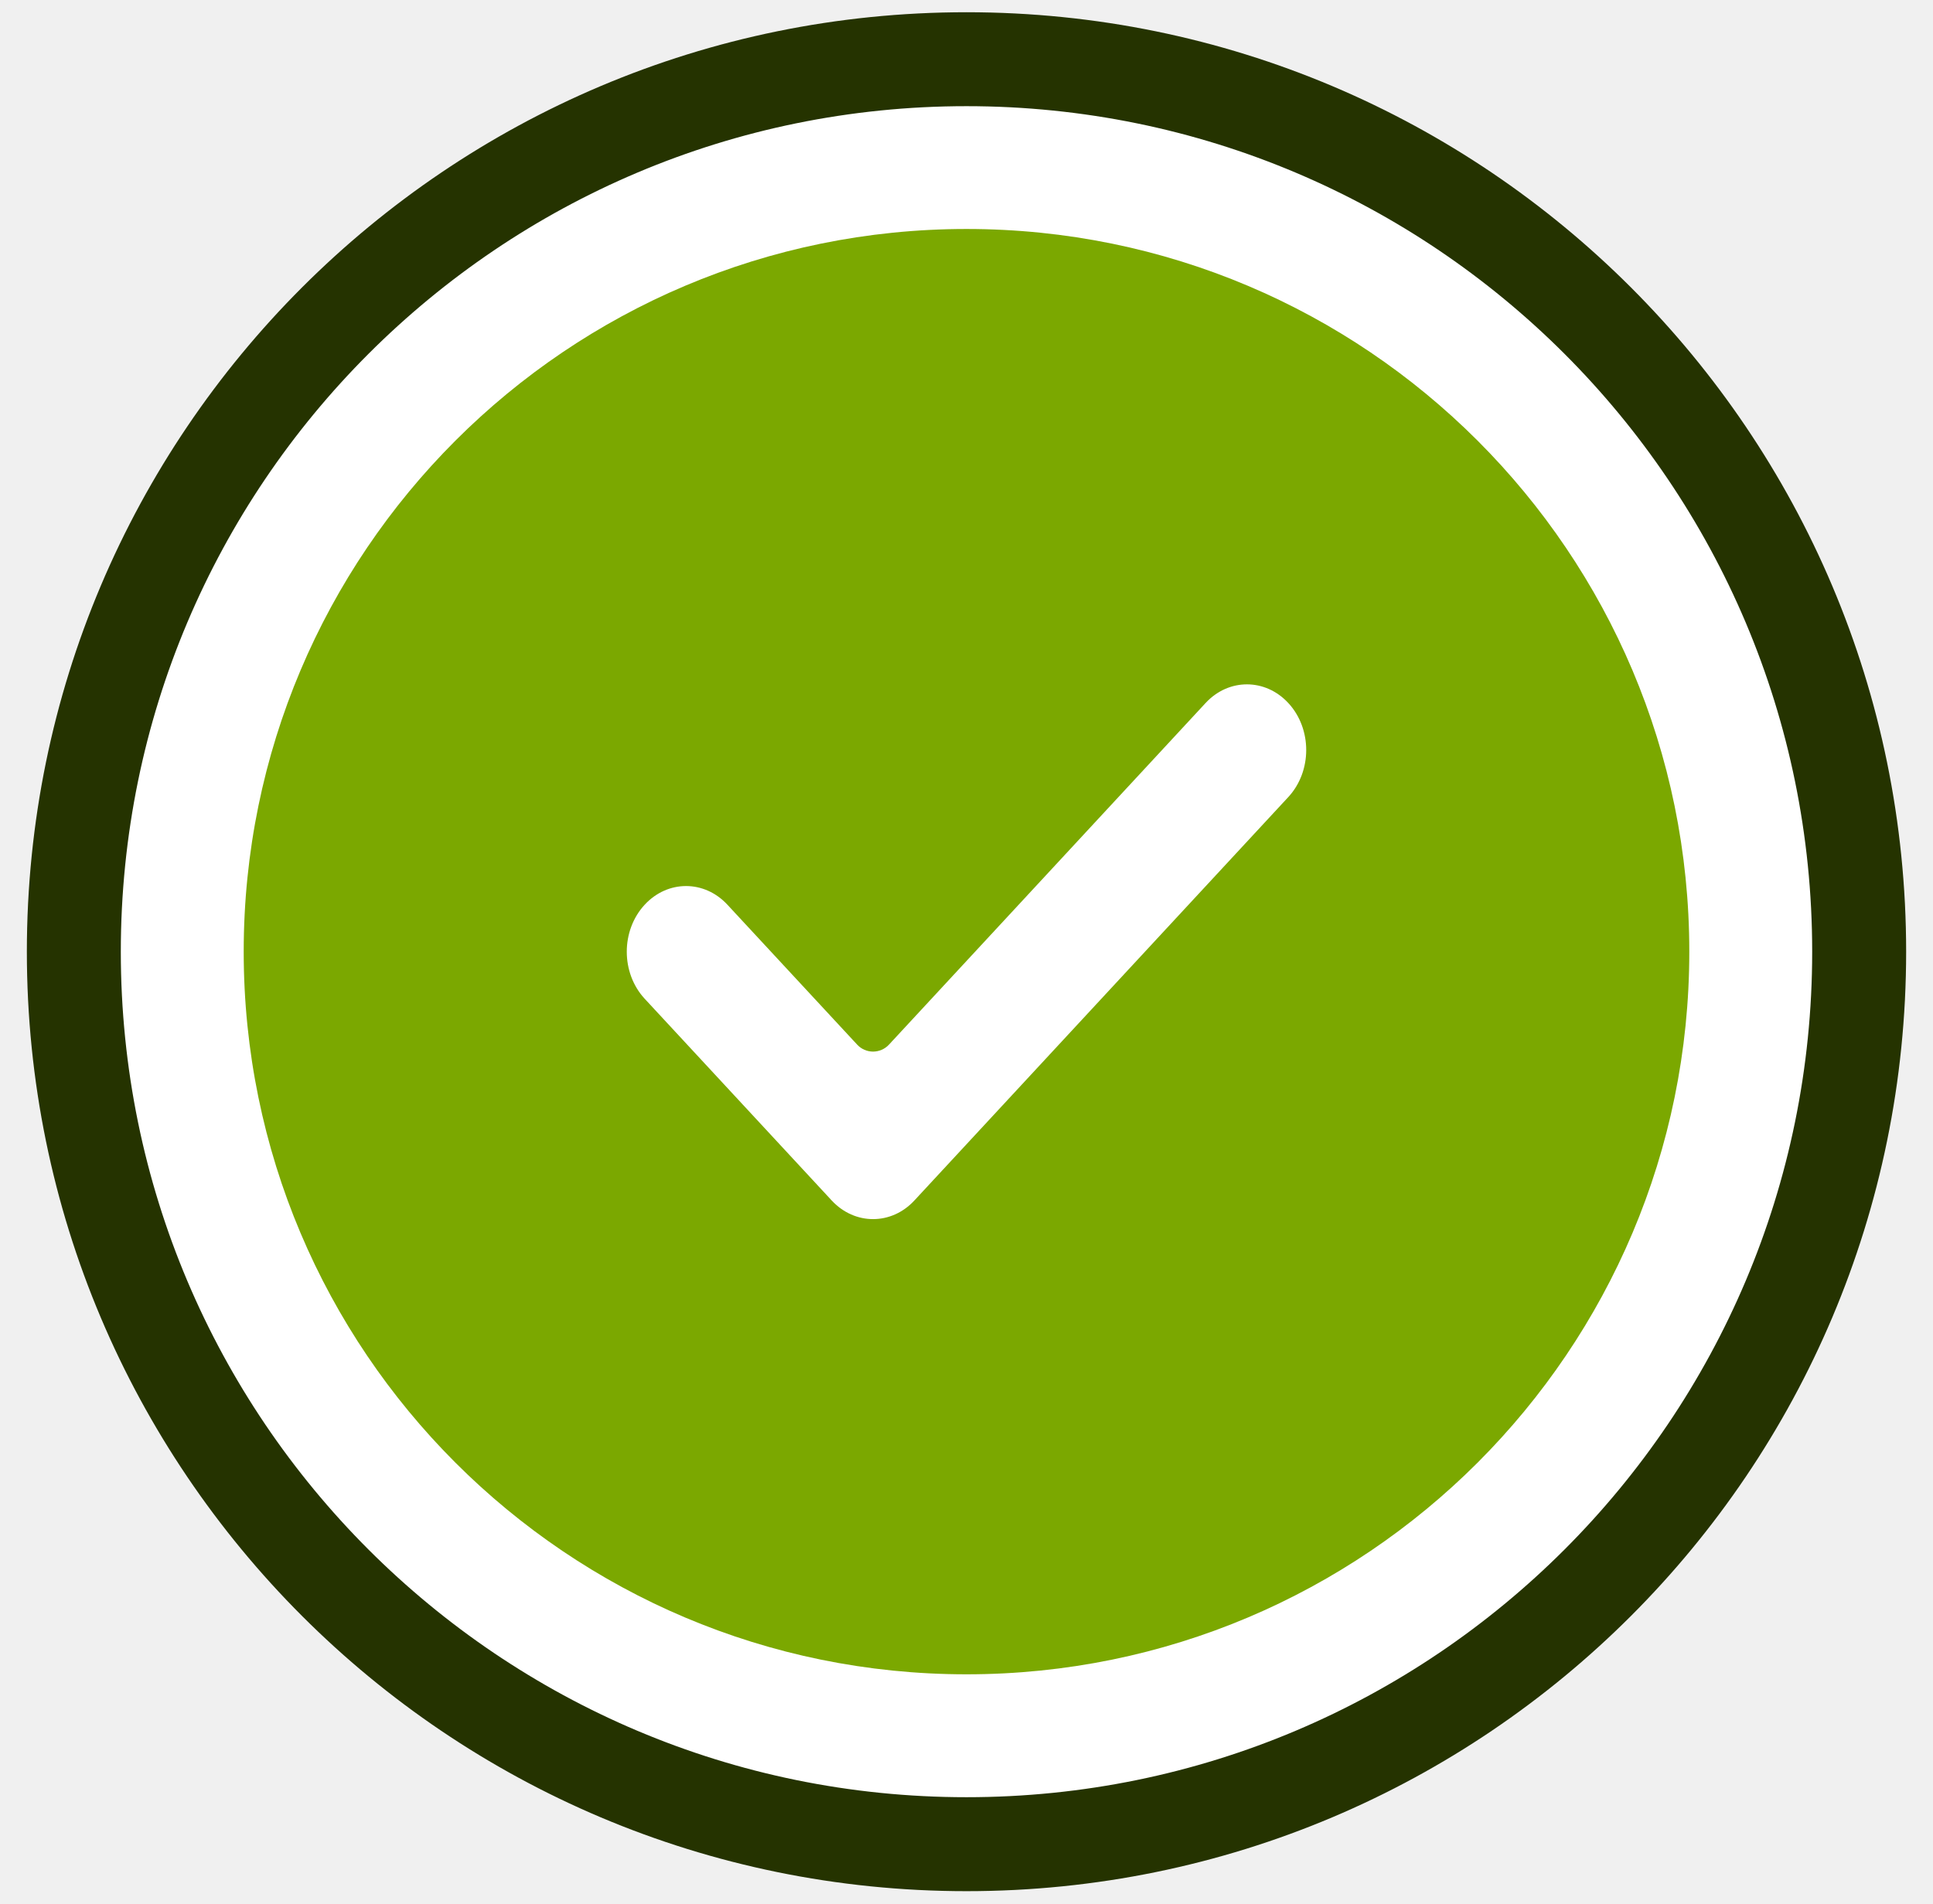
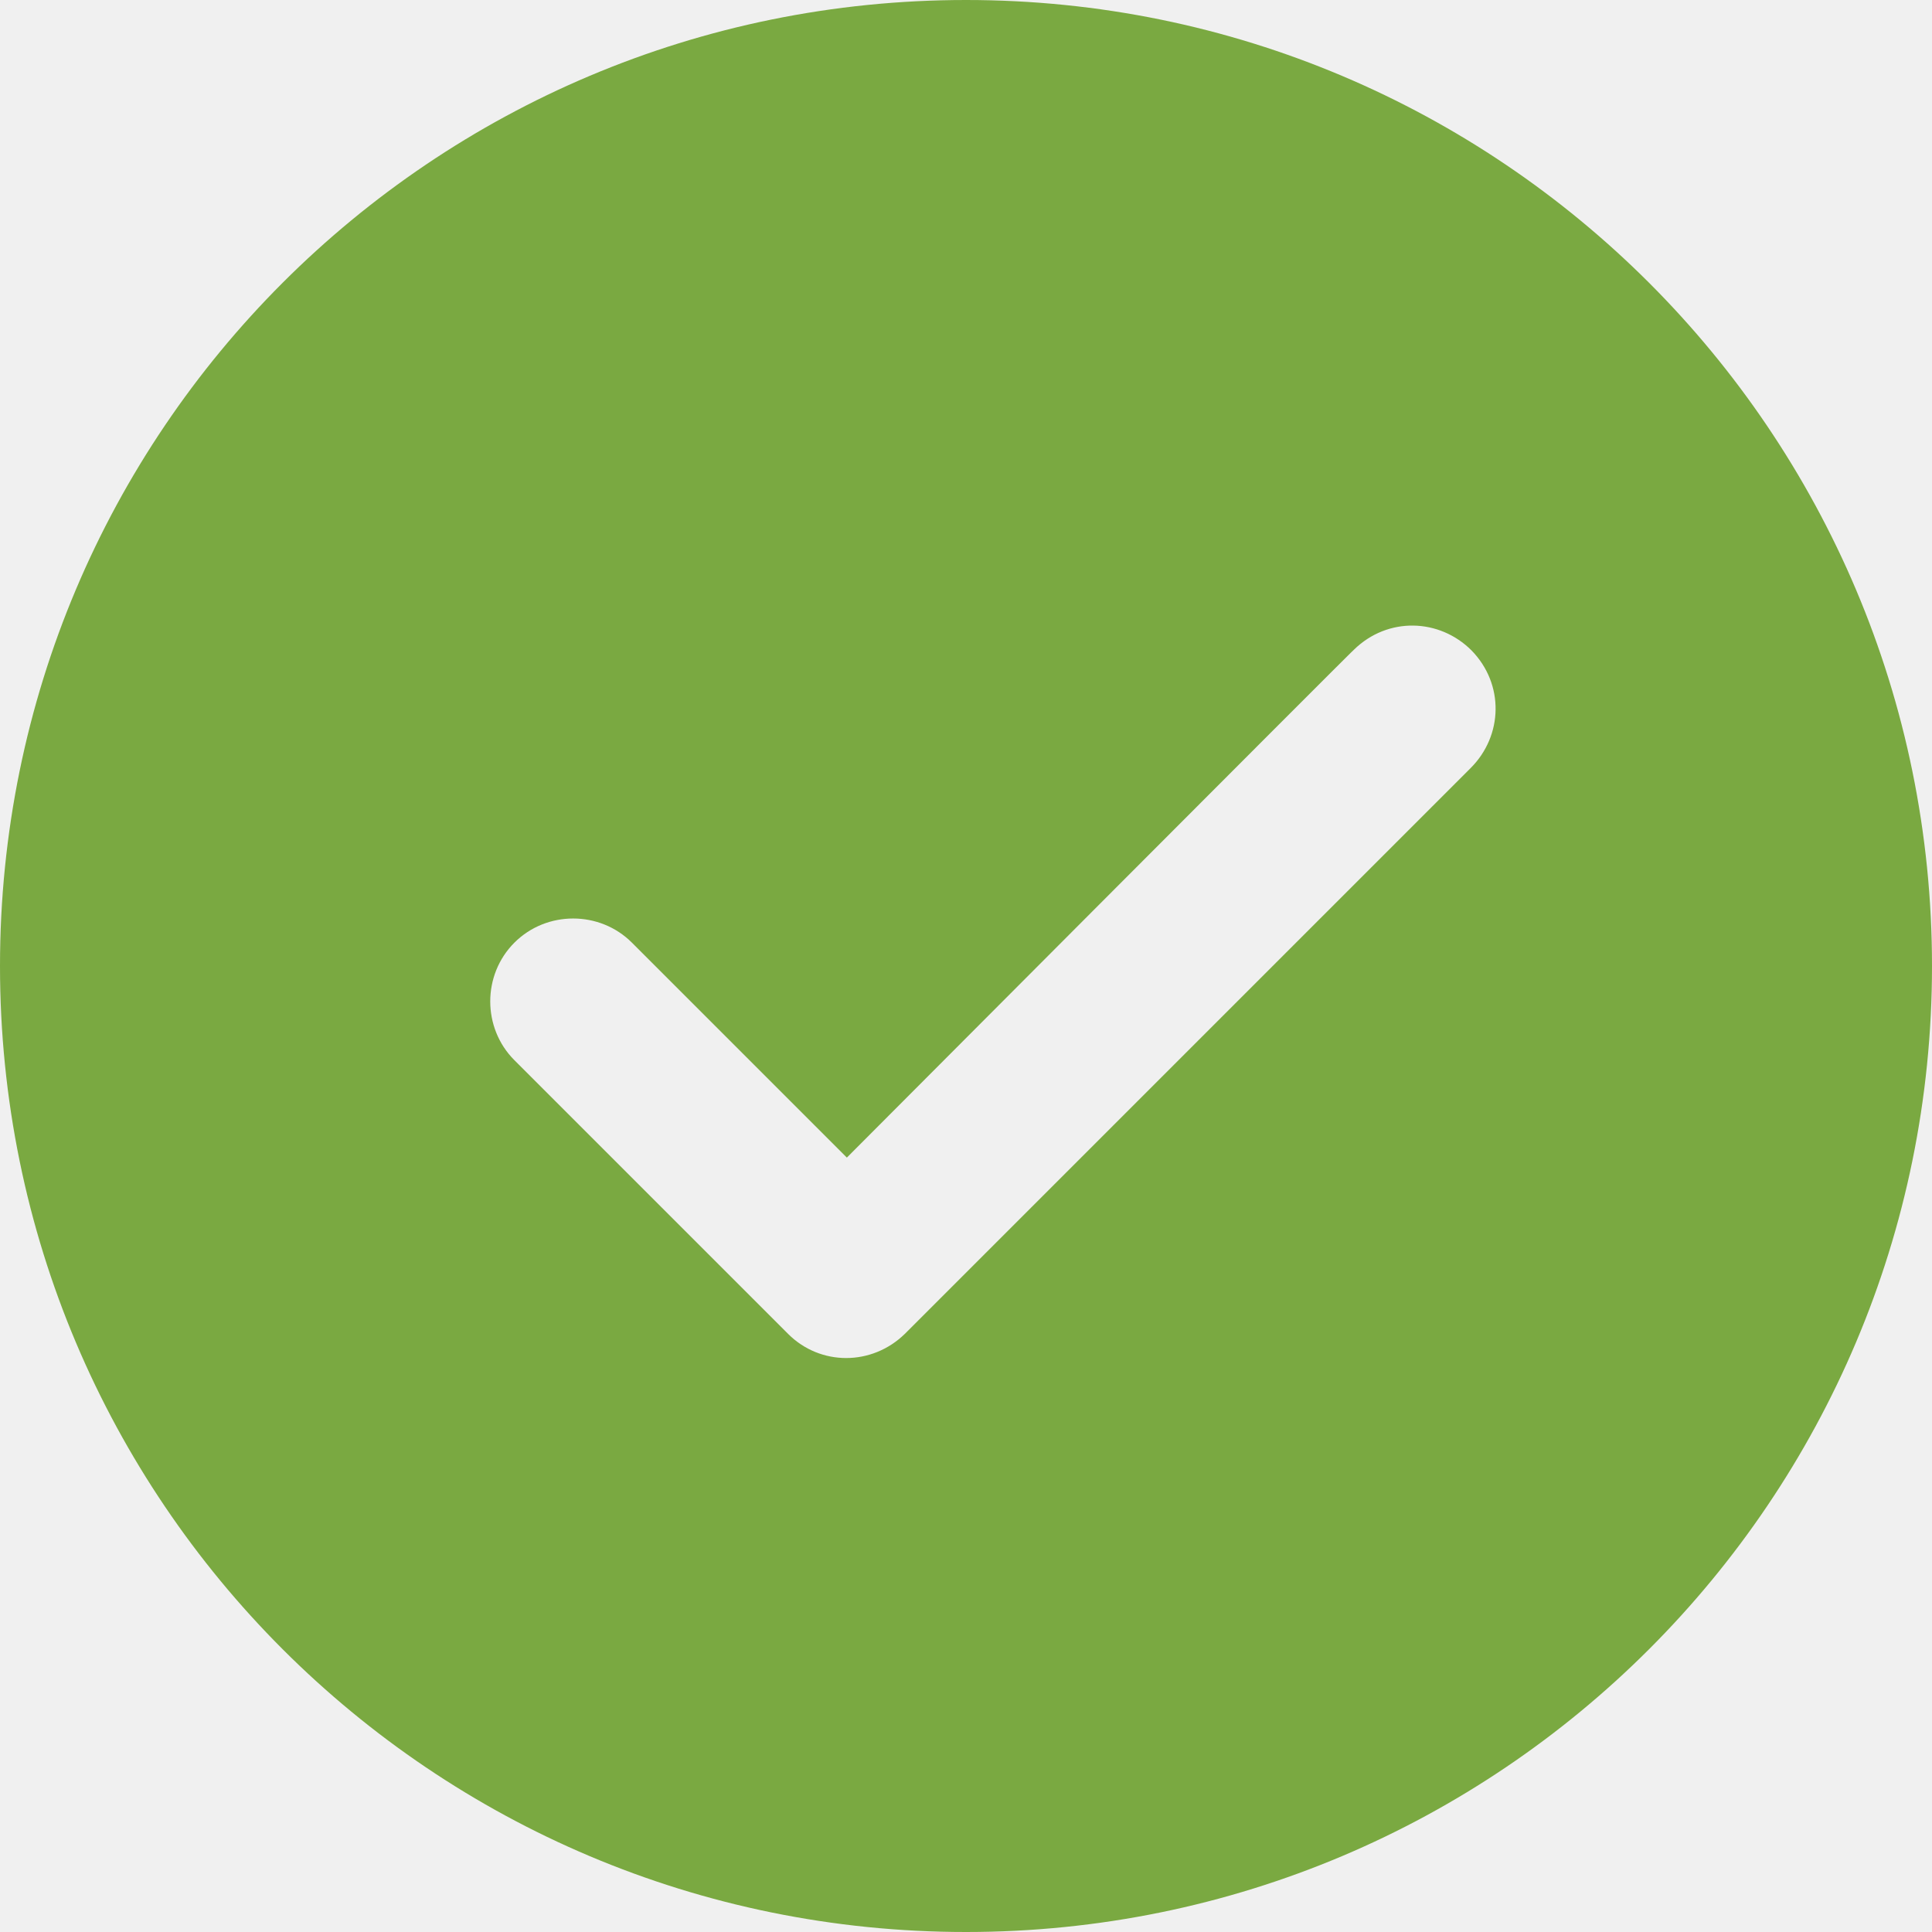
- <svg xmlns="http://www.w3.org/2000/svg" width="66" height="65" viewBox="0 0 66 65" fill="none">
-   <path d="M62.615 32.502C62.615 48.858 49.356 62.117 33 62.117C16.644 62.117 3.385 48.858 3.385 32.502C3.385 16.146 16.644 2.887 33 2.887C49.356 2.887 62.615 16.146 62.615 32.502Z" fill="white" />
-   <path d="M57.679 32.5C57.679 46.13 46.63 57.179 33 57.179C19.37 57.179 8.321 46.13 8.321 32.5C8.321 18.87 19.37 7.82 33 7.82C46.63 7.82 57.679 18.87 57.679 32.5Z" fill="#7BA800" />
-   <path fill-rule="evenodd" clip-rule="evenodd" d="M33 61.376C48.947 61.376 61.875 48.449 61.875 32.501C61.875 16.554 48.947 3.626 33 3.626C17.053 3.626 4.125 16.554 4.125 32.501C4.125 48.449 17.053 61.376 33 61.376ZM33 64.585C50.719 64.585 65.083 50.22 65.083 32.501C65.083 14.782 50.719 0.418 33 0.418C15.281 0.418 0.917 14.782 0.917 32.501C0.917 50.22 15.281 64.585 33 64.585Z" fill="#253300" />
-   <path fill-rule="evenodd" clip-rule="evenodd" d="M41.164 24.008C41.95 23.159 43.2 23.159 43.987 24.008C44.803 24.889 44.803 26.339 43.987 27.221L31.221 40.997C30.435 41.846 29.185 41.846 28.398 40.998L22.013 34.109C21.197 33.228 21.196 31.778 22.013 30.896C22.799 30.047 24.049 30.047 24.836 30.896L29.267 35.675C29.407 35.827 29.603 35.913 29.81 35.913C30.016 35.912 30.212 35.827 30.353 35.675L41.164 24.008Z" fill="white" />
+ <svg xmlns="http://www.w3.org/2000/svg" version="1.1" id="Layer_1" x="0px" y="0px" viewBox="0 0 24 24" style="enable-background:new 0 0 24 24;" xml:space="preserve">
+   <style type="text/css">
+ 	.st0{fill:#7AA941;}
+ </style>
+   <g id="SVGRepo_iconCarrier_1_">
+     <path class="st0" d="M12,0c6.63,0,12,5.37,12,12s-5.37,12-12,12S0,18.64,0,12S5.37,0,12,0z M10.52,14.38l-2.67-2.67   c-0.4-0.4-1.06-0.4-1.46,0c-0.4,0.4-0.4,1.06,0,1.46l3.4,3.4c0.4,0.4,1.04,0.4,1.45,0l0,0l7.03-7.03c0.4-0.4,0.42-1.04,0.01-1.46   c-0.4-0.4-1.04-0.42-1.46-0.01l-0.01,0.01C16.82,8.06,10.52,14.38,10.52,14.38z" />
+   </g>
</svg>
